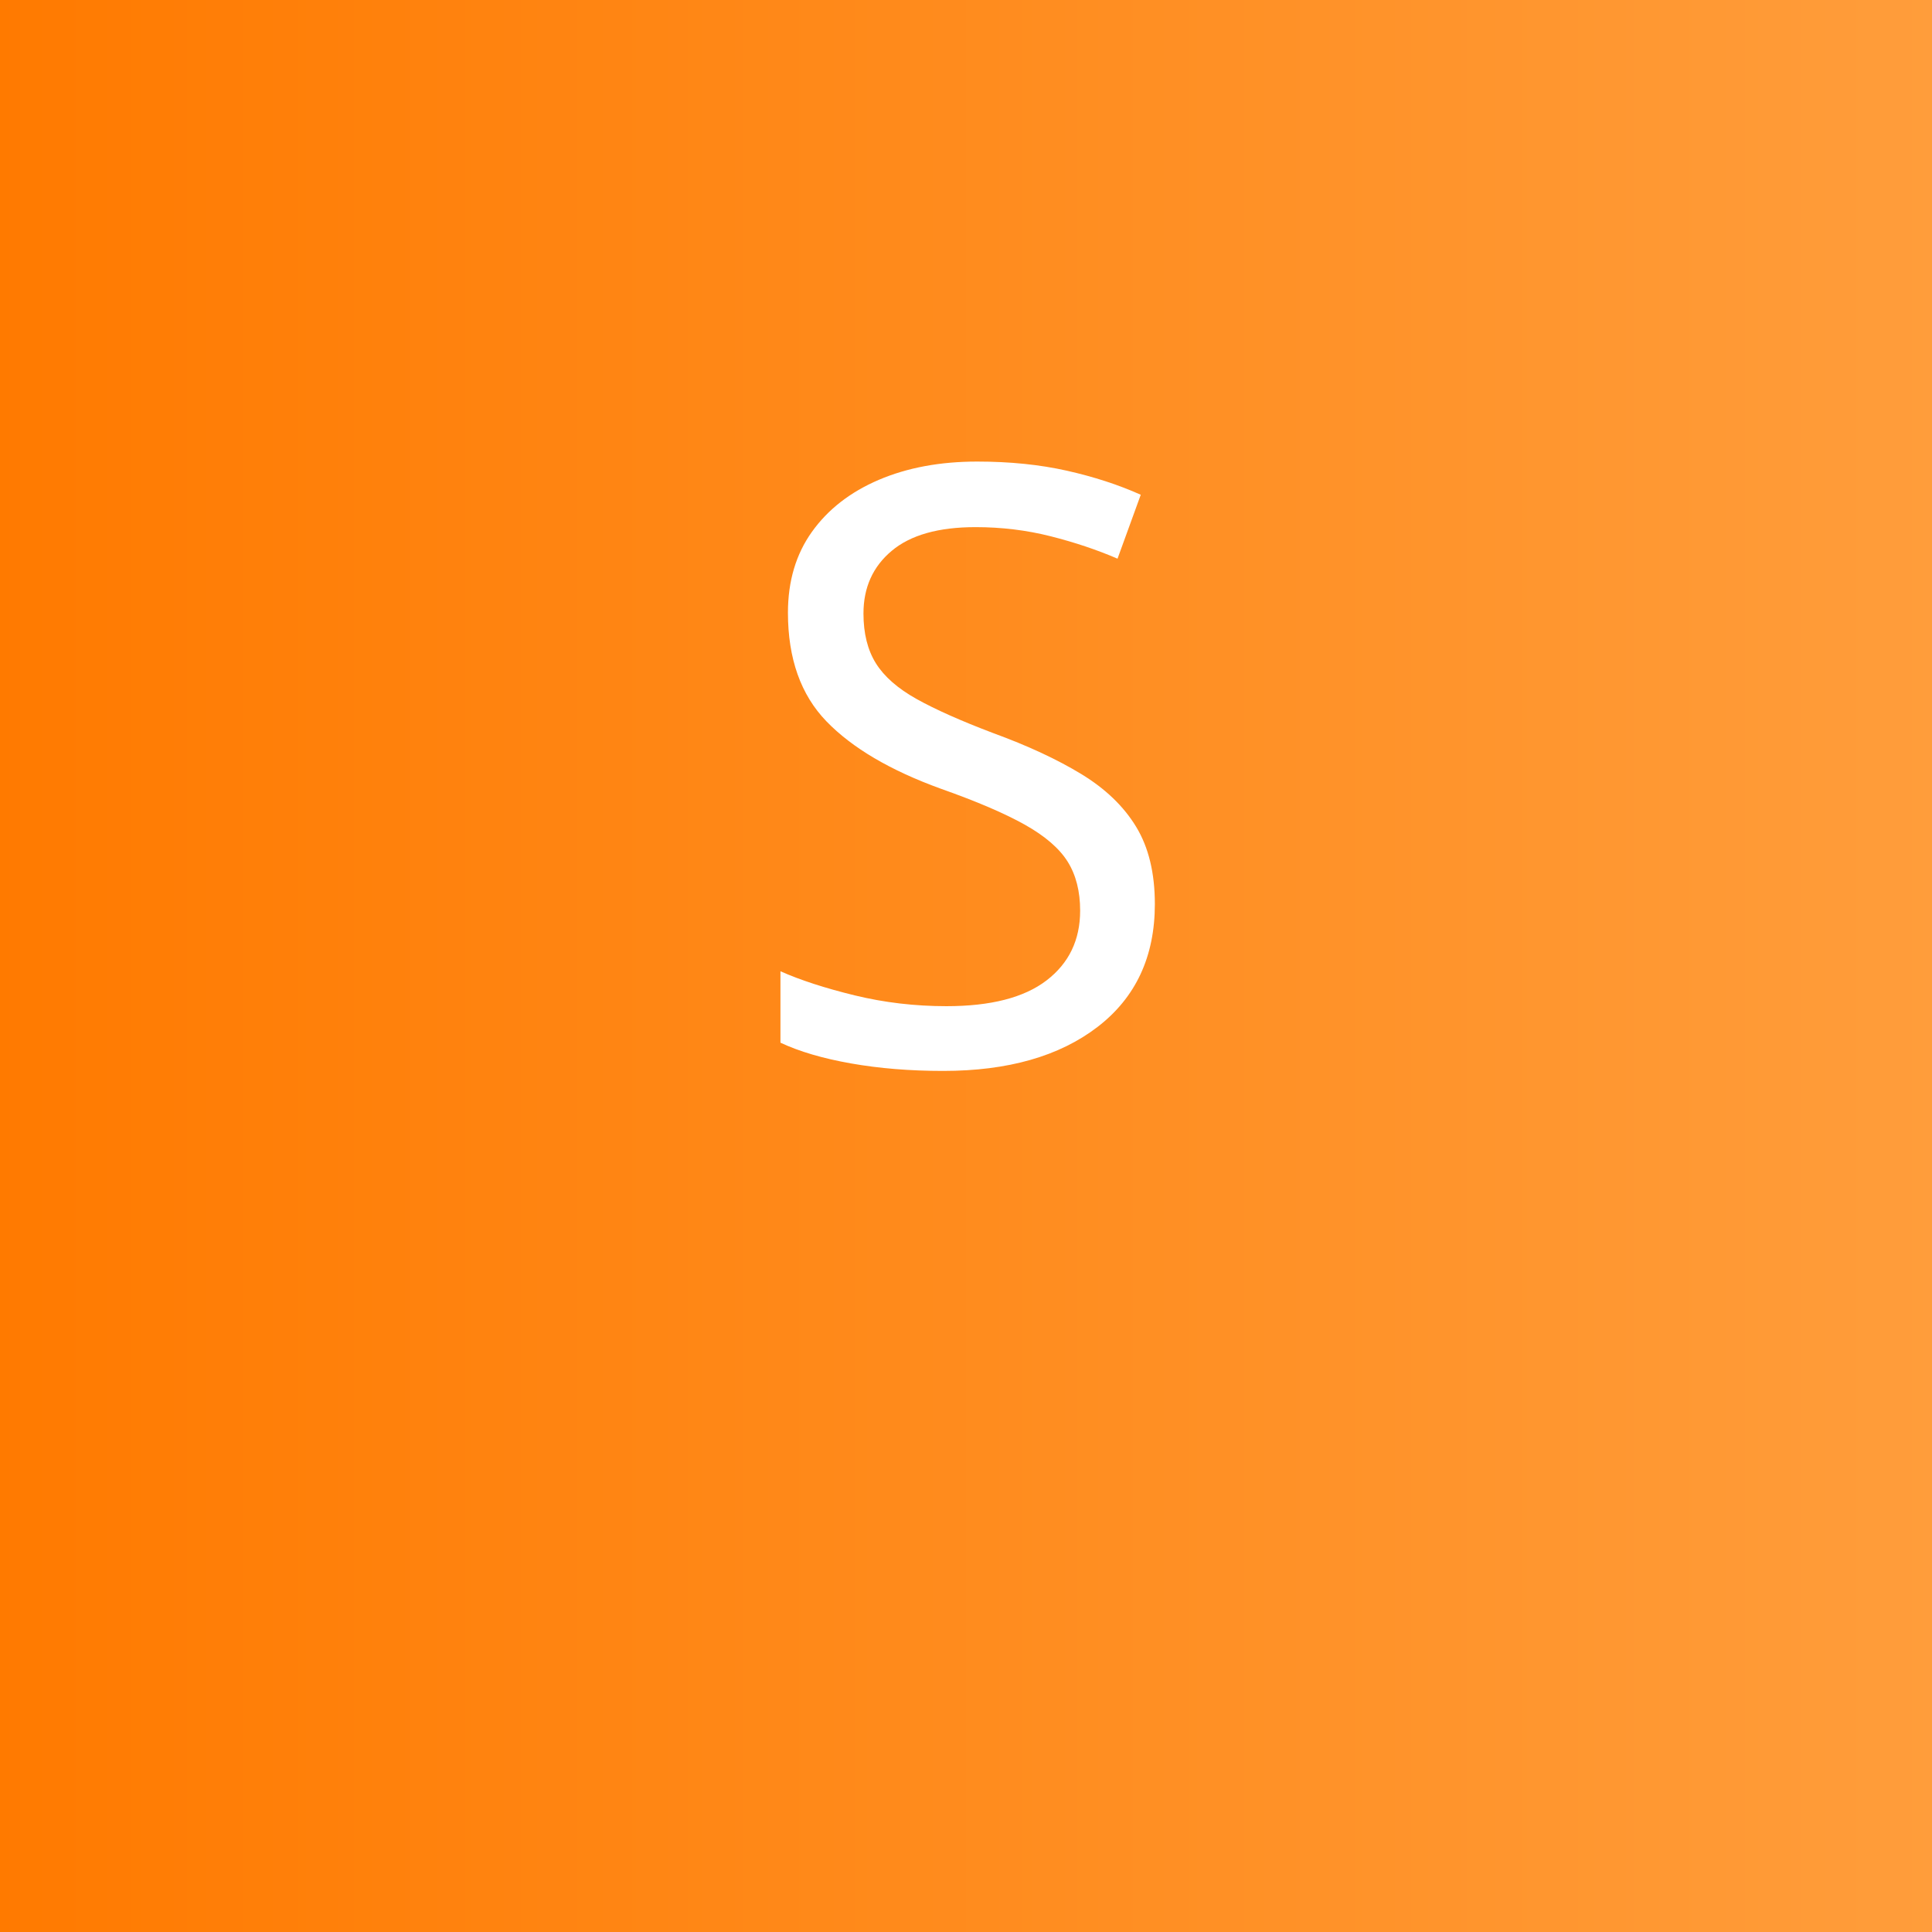
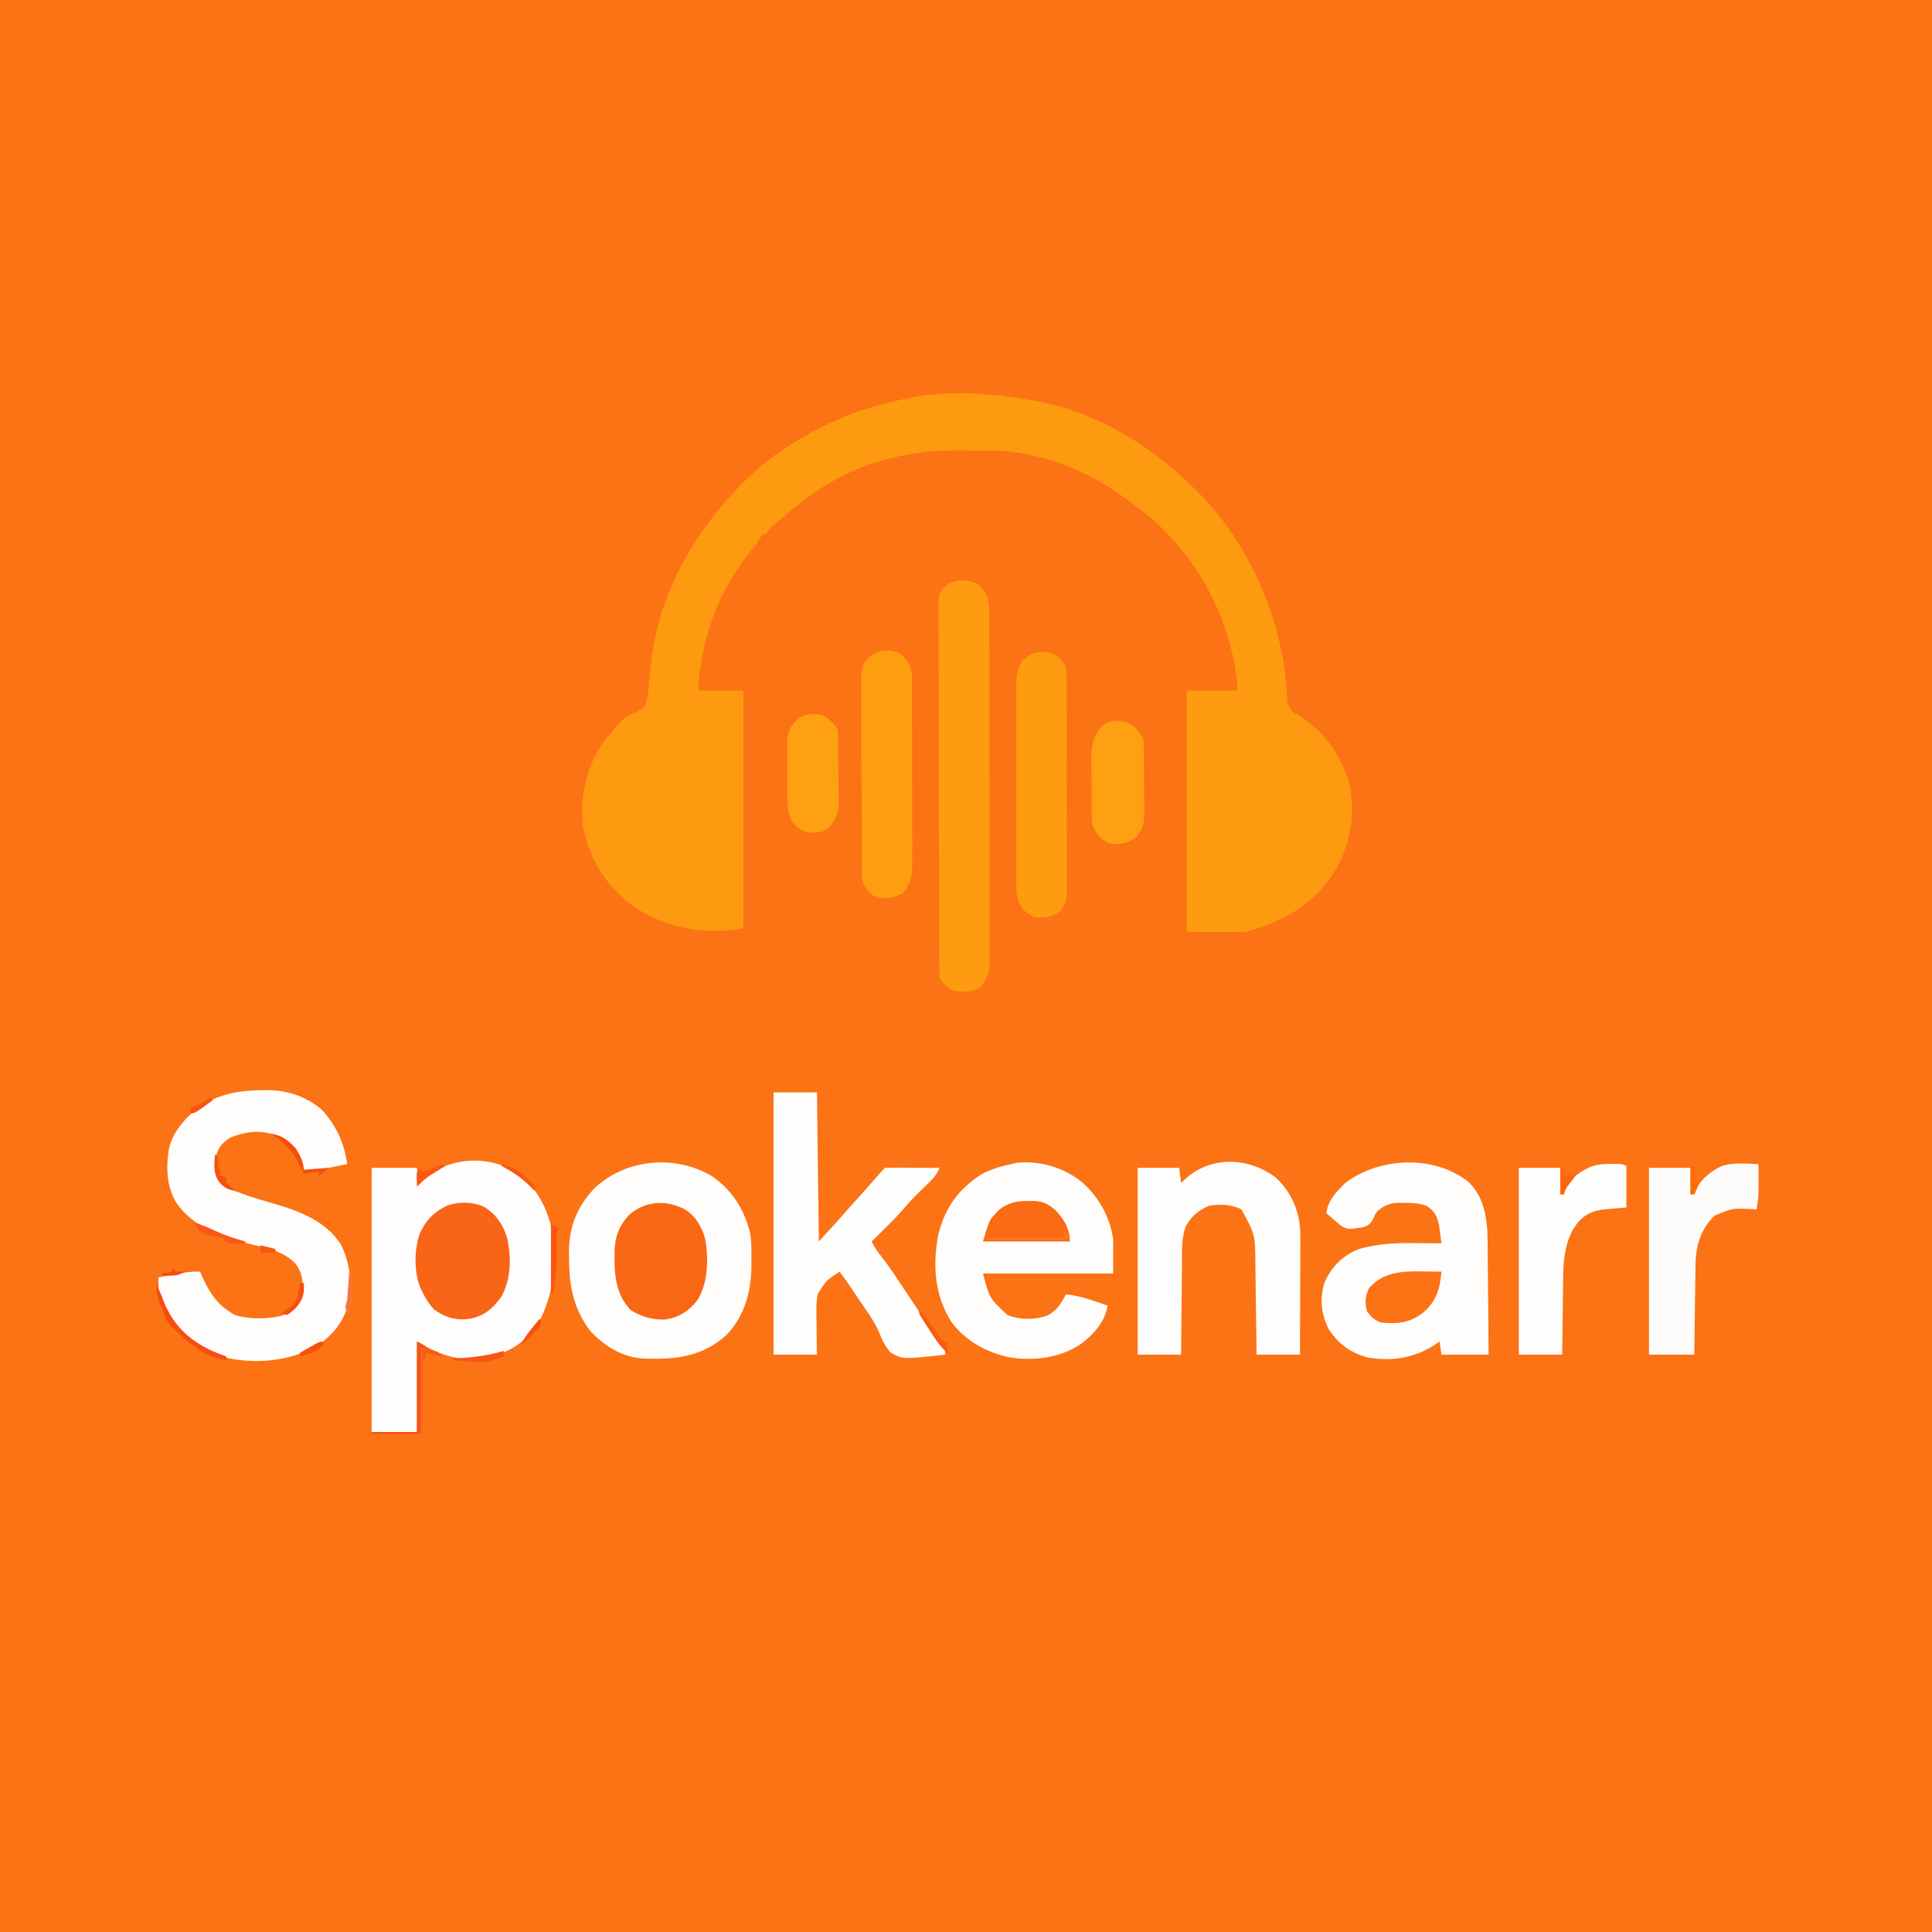
- <svg xmlns="http://www.w3.org/2000/svg" viewBox="0 0 512 512">
-   <defs>
-     <linearGradient id="g" x1="0" x2="1">
-       <stop offset="0" stop-color="#ff7a00" />
-       <stop offset="1" stop-color="#ff9d3b" />
-     </linearGradient>
-   </defs>
-   <rect width="100%" height="100%" fill="url(#g)" />
-   <text x="50%" y="55%" text-anchor="middle" font-family="Montserrat, sans-serif" font-size="220" fill="white">S</text>
+ <svg xmlns="http://www.w3.org/2000/svg" version="1.1" width="1024" height="1024">
+   <path d="M0 0 C337.92 0 675.84 0 1024 0 C1024 337.92 1024 675.84 1024 1024 C686.08 1024 348.16 1024 0 1024 C0 686.08 0 348.16 0 0 Z " fill="#FB7315" transform="translate(0,0)" />
+   <path d="M0 0 C1.105 0.185 1.105 0.185 2.232 0.374 C33.148 5.763 61.587 22.479 84 44 C85.336 45.259 85.336 45.259 86.699 46.543 C115.847 74.715 134.04 116.033 136.127 156.469 C136.376 161.352 136.376 161.352 139.109 165.27 C139.981 165.779 140.852 166.288 141.75 166.812 C155.327 175.044 163.909 187.089 168.875 202.125 C172.743 218.058 170.044 234.854 161.945 248.934 C149.917 267.894 135.402 275.885 114 282 C103.77 282 93.54 282 83 282 C83 239.76 83 197.52 83 154 C91.91 154 100.82 154 110 154 C107.687 119.299 91.057 86.872 65.32 63.574 C62.601 61.302 59.825 59.14 57 57 C56.439 56.564 55.879 56.129 55.301 55.68 C33.221 38.543 6.971 26.943 -21.336 26.797 C-22.214 26.791 -23.092 26.785 -23.997 26.78 C-25.851 26.77 -27.705 26.764 -29.559 26.76 C-32.333 26.75 -35.105 26.719 -37.879 26.688 C-68.405 26.506 -96.887 34.866 -121 54 C-122.009 54.799 -123.019 55.598 -124.059 56.422 C-126.733 58.584 -129.373 60.78 -132 63 C-133.089 63.903 -133.089 63.903 -134.199 64.824 C-137.57 67.515 -137.57 67.515 -140 71 C-140.66 71 -141.32 71 -142 71 C-142.258 71.572 -142.516 72.145 -142.781 72.734 C-144.114 75.213 -145.674 77.109 -147.5 79.25 C-165.221 101.127 -174.477 126.086 -176 154 C-168.08 154 -160.16 154 -152 154 C-152 195.58 -152 237.16 -152 280 C-173.337 283.556 -193.229 280.074 -211.133 267.863 C-224.976 257.124 -233.8 243.24 -237 226 C-238.722 208.512 -234.968 192.768 -224.125 178.688 C-215.502 168.458 -215.502 168.458 -210.046 166.187 C-207.545 165.025 -205.905 164.011 -204 162 C-202.505 157.372 -202.197 152.706 -201.812 147.875 C-201.534 145.149 -201.227 142.426 -200.918 139.703 C-200.845 139.033 -200.772 138.364 -200.697 137.674 C-196.115 96.939 -171.324 59.198 -140.562 33.25 C-128.232 23.558 -115.373 16.249 -101 10 C-99.868 9.506 -98.736 9.013 -97.57 8.504 C-88.325 4.728 -78.711 2.249 -69 0 C-68.288 -0.168 -67.576 -0.336 -66.842 -0.509 C-45.024 -5.461 -21.864 -3.845 0 0 Z " fill="#FE9A10" transform="translate(546,212)" />
+   <path d="M0 0 C11.627 7.005 17.833 17.107 21.109 30.125 C24.788 47.593 22.713 65.826 14.25 81.5 C8.025 90.956 -0.411 96.342 -11.188 99.25 C-26.42 102.206 -36.824 98.906 -50 91 C-50 106.84 -50 122.68 -50 139 C-57.92 139 -65.84 139 -74 139 C-74 92.8 -74 46.6 -74 -1 C-66.08 -1 -58.16 -1 -50 -1 C-49.67 1.97 -49.34 4.94 -49 8 C-48.34 7.278 -47.68 6.556 -47 5.812 C-35.07 -6.084 -14.681 -8.081 0 0 Z " fill="#FEFDFD" transform="translate(271,620)" />
+   <path d="M0 0 C10.733 7.361 17.335 17.773 20.338 30.348 C21.104 34.885 21.013 39.435 20.977 44.023 C20.988 45.489 20.988 45.489 21 46.984 C20.963 60.793 17.599 73.976 7.789 84.211 C-5.488 96.183 -20.083 97.363 -37.273 96.648 C-47.781 95.749 -57.081 89.901 -64.199 82.336 C-73.259 70.598 -75.632 58.311 -75.648 43.836 C-75.673 42.737 -75.697 41.638 -75.723 40.506 C-75.77 27.01 -71.435 16.223 -62.172 6.426 C-45.643 -9.198 -19.419 -11.545 0 0 Z " fill="#FEFDFC" transform="translate(377.2734,623.3516)" />
+   <path d="M0 0 C0.708 -0.012 1.415 -0.024 2.145 -0.037 C12.589 -0.066 22.788 3.364 30.836 10.16 C38.529 18.281 43.081 28.133 44.5 39.188 C41.981 39.696 39.46 40.194 36.938 40.688 C36.233 40.831 35.529 40.974 34.803 41.121 C30.281 41.996 26.105 42.333 21.5 42.188 C21.136 41.379 20.773 40.571 20.398 39.738 C16.548 31.554 13.808 26.652 5.125 23.375 C-2.934 21.02 -9.812 22.078 -17.5 25.188 C-21.043 27.475 -22.935 29.306 -24.5 33.188 C-24.928 36.028 -24.928 36.028 -24.938 39.062 C-24.977 40.071 -25.017 41.079 -25.059 42.117 C-24.327 46.136 -22.514 48.56 -19.5 51.188 C-16.434 52.97 -16.434 52.97 -12.938 54.188 C-12.297 54.432 -11.656 54.676 -10.996 54.928 C-5.559 56.944 -0.008 58.526 5.562 60.125 C19.093 64.052 33.346 69.372 41.188 81.879 C46.444 92.139 47.018 103.267 44.852 114.57 C41.549 124.477 35.453 131.387 26.543 136.684 C10.55 144.588 -8.574 145.579 -25.5 140.188 C-39.104 134.501 -48.711 124.558 -54.438 111 C-55.621 106.754 -55.577 103.568 -55.5 99.188 C-52.772 98.682 -50.043 98.183 -47.312 97.688 C-46.544 97.544 -45.775 97.401 -44.982 97.254 C-41.106 96.555 -37.459 95.997 -33.5 96.188 C-33.087 97.117 -32.675 98.046 -32.25 99.004 C-28.036 108.16 -24.04 114.065 -15.062 119.125 C-7.35 121.594 3.549 121.532 11.25 119.062 C15.601 116.552 18.226 113.736 20.5 109.188 C21.25 102.827 21.192 97.263 17.203 92.029 C11.141 85.475 1.958 83.701 -6.375 81.688 C-21.537 77.998 -37.027 72.886 -46.188 59.438 C-51.357 50.741 -51.546 40.351 -49.875 30.562 C-47.427 20.975 -39.8 12.905 -31.75 7.5 C-21.733 1.618 -11.419 0.01 0 0 Z " fill="#FEFDFC" transform="translate(139.5,577.8125)" />
+   <path d="M0 0 C7.37 6.709 9.62 15.974 10.389 25.675 C10.564 29.911 10.584 34.148 10.602 38.387 C10.618 39.939 10.637 41.491 10.656 43.044 C10.703 47.088 10.733 51.131 10.759 55.176 C10.789 59.319 10.836 63.462 10.881 67.605 C10.966 75.704 11.032 83.803 11.09 91.902 C2.84 91.902 -5.41 91.902 -13.91 91.902 C-14.405 88.437 -14.405 88.437 -14.91 84.902 C-15.983 85.645 -17.055 86.387 -18.16 87.152 C-28.967 93.796 -40.27 95.496 -52.77 93.43 C-61.98 91.041 -68.633 86.244 -73.719 78.246 C-77.697 70.419 -78.53 62.051 -75.883 53.637 C-72.072 45.235 -66.651 39.744 -58.16 36.09 C-47.866 32.921 -37.279 32.626 -26.598 32.777 C-25.369 32.786 -24.139 32.795 -22.873 32.805 C-19.885 32.828 -16.898 32.861 -13.91 32.902 C-14.167 30.838 -14.441 28.776 -14.723 26.715 C-14.873 25.566 -15.024 24.418 -15.18 23.234 C-16.202 18.569 -17.583 15.794 -21.566 13.117 C-25.66 11.63 -29.092 11.423 -33.41 11.465 C-34.144 11.445 -34.877 11.425 -35.633 11.404 C-40.819 11.409 -43.836 12.442 -47.91 15.902 C-49.161 17.679 -49.161 17.679 -49.848 19.527 C-51.91 22.902 -51.91 22.902 -55.285 24.34 C-63.726 25.65 -63.726 25.65 -67.684 23.152 C-68.542 22.41 -69.401 21.667 -70.285 20.902 C-71.159 20.16 -72.033 19.417 -72.934 18.652 C-73.586 18.075 -74.238 17.497 -74.91 16.902 C-74.084 10.07 -69.625 5.624 -64.91 0.902 C-46.708 -12.78 -18.393 -14.1 0 0 Z " fill="#FEFDFC" transform="translate(777.9102,626.0977)" />
+   <path d="M0 0 C8.622 7.972 14.502 18.316 16 30 C16 35.94 16 41.88 16 48 C-6.77 48 -29.54 48 -53 48 C-49.556 61.165 -49.556 61.165 -40 70 C-33.218 72.63 -25.865 72.653 -18.988 70.316 C-13.937 67.851 -11.562 63.864 -9 59 C-3.734 59.596 0.944 60.813 5.938 62.562 C6.621 62.796 7.305 63.03 8.01 63.271 C9.675 63.842 11.338 64.42 13 65 C11.743 73.235 6.361 79.358 0.051 84.504 C-10.959 92.536 -24.988 94.442 -38.254 92.531 C-50.76 90.051 -62.107 83.982 -69.785 73.582 C-78.54 59.707 -79.662 44.247 -76.875 28.312 C-73.626 13.971 -66.461 3.585 -54.062 -4.438 C-48.945 -7.29 -43.701 -8.773 -38 -10 C-37.031 -10.248 -36.061 -10.495 -35.062 -10.75 C-22.123 -11.806 -10.046 -8.255 0 0 Z " fill="#FEFDFB" transform="translate(574,627)" />
+   <path d="M0 0 C7.59 0 15.18 0 23 0 C23.33 26.07 23.66 52.14 24 79 C32.218 70.064 32.218 70.064 40.258 60.992 C42.315 58.64 44.406 56.32 46.5 54 C49.933 50.197 53.326 46.363 56.688 42.496 C57.435 41.643 58.198 40.802 59 40 C61.146 39.912 63.294 39.893 65.441 39.902 C66.747 39.906 68.052 39.909 69.396 39.912 C70.785 39.92 72.174 39.929 73.562 39.938 C74.955 39.943 76.348 39.947 77.74 39.951 C81.16 39.963 84.58 39.979 88 40 C86.725 42.804 85.42 44.816 83.207 46.953 C82.663 47.485 82.119 48.018 81.559 48.566 C80.983 49.122 80.406 49.677 79.812 50.25 C74.515 55.431 74.515 55.431 69.562 60.938 C64.139 67.343 57.967 73.108 52 79 C53.42 81.929 54.933 84.293 57 86.812 C60.072 90.689 62.867 94.708 65.586 98.836 C66.472 100.173 67.358 101.511 68.245 102.848 C68.699 103.533 69.153 104.219 69.621 104.925 C71.41 107.618 73.215 110.3 75.021 112.982 C76.784 115.599 78.542 118.219 80.299 120.839 C81.199 122.179 82.101 123.518 83.004 124.856 C84.333 126.824 85.655 128.796 86.977 130.77 C87.383 131.368 87.789 131.967 88.207 132.584 C91 136.772 91 136.772 91 139 C68.218 141.493 68.218 141.493 61.998 137.816 C58.736 134.374 57.117 130.005 55.291 125.689 C52.651 120.19 49.003 115.271 45.562 110.25 C44.188 108.193 42.814 106.136 41.441 104.078 C39.371 100.986 37.259 97.958 35 95 C27.777 99.756 27.777 99.756 23.359 106.94 C22.455 112.137 22.657 117.372 22.812 122.625 C22.819 124.217 22.821 125.81 22.818 127.402 C22.812 131.274 22.908 135.124 23 139 C15.41 139 7.82 139 0 139 C0 93.13 0 47.26 0 0 Z " fill="#FEFEFD" transform="translate(410,579)" />
+   <path d="M0 0 C4.055 3.583 5.529 6.792 6.068 12.186 C6.085 13.646 6.087 15.106 6.075 16.566 C6.081 17.375 6.086 18.184 6.091 19.017 C6.106 21.718 6.099 24.419 6.092 27.121 C6.097 29.061 6.104 31.001 6.112 32.942 C6.13 38.206 6.129 43.47 6.123 48.735 C6.12 53.131 6.126 57.527 6.132 61.923 C6.146 72.295 6.145 82.666 6.134 93.038 C6.122 103.735 6.136 114.432 6.163 125.13 C6.185 134.317 6.192 143.504 6.186 152.692 C6.182 158.178 6.185 163.664 6.202 169.149 C6.218 174.308 6.214 179.467 6.195 184.626 C6.191 186.517 6.194 188.409 6.205 190.301 C6.218 192.887 6.206 195.471 6.189 198.057 C6.198 198.803 6.208 199.549 6.218 200.317 C6.14 205.843 4.721 208.918 1.688 213.375 C-2.596 216.531 -8.246 216.115 -13.312 215.375 C-16.487 213.72 -18.689 211.621 -20.312 208.375 C-20.419 205.716 -20.465 203.083 -20.466 200.424 C-20.471 199.592 -20.475 198.761 -20.48 197.905 C-20.493 195.103 -20.499 192.302 -20.505 189.501 C-20.513 187.499 -20.522 185.497 -20.53 183.495 C-20.556 176.907 -20.572 170.319 -20.586 163.73 C-20.591 161.465 -20.597 159.2 -20.602 156.935 C-20.624 147.515 -20.642 138.095 -20.654 128.675 C-20.67 115.16 -20.703 101.646 -20.76 88.131 C-20.799 78.636 -20.818 69.142 -20.824 59.647 C-20.827 53.972 -20.839 48.297 -20.872 42.622 C-20.902 37.285 -20.908 31.948 -20.896 26.61 C-20.896 24.649 -20.904 22.689 -20.922 20.729 C-20.945 18.054 -20.936 15.382 -20.921 12.707 C-20.934 11.93 -20.948 11.152 -20.963 10.35 C-20.903 6.312 -20.477 4.577 -17.888 1.405 C-12.58 -2.779 -5.99 -2.939 0 0 Z " fill="#FE9B10" transform="translate(518.3125,309.625)" />
+   <path d="M0 0 C8.145 7.384 12.607 17.426 13.176 28.384 C13.231 32.549 13.225 36.71 13.195 40.875 C13.192 42.411 13.189 43.946 13.187 45.482 C13.179 49.5 13.16 53.517 13.137 57.535 C13.117 61.644 13.108 65.754 13.098 69.863 C13.076 77.909 13.041 85.954 13 94 C5.41 94 -2.18 94 -10 94 C-10.03 91.451 -10.03 91.451 -10.06 88.85 C-10.128 83.194 -10.205 77.539 -10.288 71.883 C-10.337 68.459 -10.384 65.035 -10.422 61.61 C-10.466 57.66 -10.526 53.711 -10.586 49.762 C-10.597 48.55 -10.609 47.338 -10.621 46.089 C-10.723 30.395 -10.723 30.395 -18 17 C-23.415 14.21 -29.054 14.23 -35 15 C-40.582 17.311 -44.931 20.884 -47.656 26.277 C-49.825 32.5 -49.482 39.05 -49.512 45.562 C-49.529 46.964 -49.547 48.365 -49.566 49.766 C-49.613 53.428 -49.643 57.091 -49.67 60.754 C-49.699 64.501 -49.746 68.249 -49.791 71.996 C-49.877 79.331 -49.943 86.665 -50 94 C-57.59 94 -65.18 94 -73 94 C-73 61.33 -73 28.66 -73 -5 C-65.74 -5 -58.48 -5 -51 -5 C-50.67 -2.36 -50.34 0.28 -50 3 C-49.031 2.092 -48.061 1.185 -47.062 0.25 C-33.336 -11.528 -14.06 -10.499 0 0 Z " fill="#FEFDFC" transform="translate(676,624)" />
+   <path d="M0 0 C4.082 2.078 6.333 3.753 8 8 C8.254 10.415 8.254 10.415 8.261 13.155 C8.268 14.197 8.275 15.238 8.282 16.311 C8.28 17.449 8.277 18.586 8.275 19.758 C8.282 21.561 8.282 21.561 8.29 23.4 C8.302 26.693 8.304 29.987 8.302 33.28 C8.301 36.031 8.305 38.782 8.31 41.533 C8.321 48.024 8.322 54.515 8.316 61.006 C8.31 67.698 8.322 74.391 8.343 81.083 C8.361 86.833 8.367 92.583 8.364 98.332 C8.362 101.765 8.364 105.197 8.378 108.629 C8.393 112.457 8.384 116.285 8.372 120.113 C8.384 121.816 8.384 121.816 8.395 123.553 C8.388 124.598 8.381 125.642 8.374 126.718 C8.374 127.623 8.375 128.527 8.375 129.459 C7.914 132.583 6.837 134.45 5 137 C0.491 140.041 -3.693 140.932 -9 140 C-13.461 137.896 -15.566 135.762 -17.401 131.187 C-18.639 126.669 -18.414 122.028 -18.388 117.377 C-18.396 115.649 -18.396 115.649 -18.404 113.886 C-18.417 110.089 -18.409 106.293 -18.398 102.496 C-18.4 99.852 -18.403 97.209 -18.407 94.565 C-18.413 89.03 -18.405 83.495 -18.391 77.959 C-18.375 71.569 -18.38 65.18 -18.397 58.79 C-18.412 52.628 -18.41 46.467 -18.401 40.306 C-18.399 37.69 -18.402 35.075 -18.409 32.459 C-18.417 28.804 -18.405 25.149 -18.388 21.494 C-18.394 20.414 -18.4 19.334 -18.407 18.221 C-18.36 12.743 -18.165 8.69 -15 4 C-10.346 -0.211 -6.049 -1.082 0 0 Z " fill="#FE9B10" transform="translate(557,346)" />
+   <path d="M0 0 C3.509 3.101 5.391 5.922 5.965 10.673 C6.085 13.497 6.104 16.307 6.092 19.135 C6.098 20.207 6.105 21.279 6.112 22.384 C6.131 25.921 6.127 29.459 6.121 32.996 C6.126 35.459 6.131 37.923 6.137 40.386 C6.146 45.547 6.143 50.707 6.134 55.867 C6.122 62.476 6.142 69.084 6.171 75.693 C6.19 80.78 6.19 85.866 6.184 90.952 C6.184 93.389 6.19 95.825 6.202 98.262 C6.217 101.67 6.206 105.078 6.189 108.486 C6.199 109.489 6.209 110.493 6.219 111.527 C6.154 117.667 5.359 121.388 1.688 126.375 C-2.967 129.296 -6.896 129.894 -12.227 129.094 C-16.43 127.645 -18.375 124.25 -20.312 120.375 C-20.415 118.868 -20.456 117.357 -20.466 115.847 C-20.479 114.417 -20.479 114.417 -20.492 112.958 C-20.497 111.909 -20.501 110.859 -20.505 109.778 C-20.514 108.676 -20.522 107.573 -20.53 106.437 C-20.555 102.776 -20.572 99.115 -20.586 95.453 C-20.591 94.205 -20.597 92.956 -20.602 91.67 C-20.623 86.424 -20.642 81.177 -20.654 75.93 C-20.67 68.415 -20.703 60.901 -20.76 53.386 C-20.803 47.462 -20.819 41.539 -20.826 35.615 C-20.833 33.097 -20.848 30.579 -20.872 28.061 C-20.903 24.536 -20.903 21.014 -20.896 17.489 C-20.912 16.448 -20.929 15.407 -20.946 14.334 C-20.906 9.729 -20.872 6.429 -17.889 2.766 C-12.419 -2.31 -6.802 -3.337 0 0 Z " fill="#FE9D10" transform="translate(477.3125,346.625)" />
+   <path d="M0 0 C0.185 16.893 0.185 16.893 -1 24 C-2.468 23.913 -2.468 23.913 -3.965 23.824 C-14.018 23.424 -14.018 23.424 -23.133 27.25 C-30.121 33.799 -32.999 42.506 -33.319 51.844 C-33.36 54.134 -33.391 56.424 -33.414 58.715 C-33.433 59.926 -33.453 61.137 -33.473 62.384 C-33.532 66.235 -33.579 70.086 -33.625 73.938 C-33.663 76.555 -33.702 79.173 -33.742 81.791 C-33.84 88.194 -33.919 94.597 -34 101 C-41.92 101 -49.84 101 -58 101 C-58 68.33 -58 35.66 -58 2 C-50.74 2 -43.48 2 -36 2 C-36 6.62 -36 11.24 -36 16 C-35.34 16 -34.68 16 -34 16 C-33.755 15.26 -33.51 14.52 -33.258 13.758 C-30.692 8.133 -24.965 3.574 -19.375 1 C-13.273 -0.955 -6.339 -0.223 0 0 Z " fill="#FEFCFA" transform="translate(932,617)" />
+   <path d="M0 0 C1.054 -0.003 2.109 -0.005 3.195 -0.008 C5.875 0.125 5.875 0.125 7.875 1.125 C7.875 8.385 7.875 15.645 7.875 23.125 C-0.75 23.875 -0.75 23.875 -3.432 24.081 C-9.601 24.695 -13.677 26.383 -17.918 31.133 C-18.378 31.831 -18.838 32.53 -19.312 33.25 C-20.014 34.275 -20.014 34.275 -20.73 35.32 C-24.835 43.574 -25.584 51.585 -25.637 60.695 C-25.655 61.858 -25.673 63.02 -25.691 64.217 C-25.745 67.895 -25.779 71.572 -25.812 75.25 C-25.846 77.758 -25.88 80.266 -25.916 82.773 C-26.003 88.891 -26.063 95.007 -26.125 101.125 C-33.715 101.125 -41.305 101.125 -49.125 101.125 C-49.125 68.455 -49.125 35.785 -49.125 2.125 C-41.865 2.125 -34.605 2.125 -27.125 2.125 C-27.125 6.745 -27.125 11.365 -27.125 16.125 C-26.465 16.125 -25.805 16.125 -25.125 16.125 C-25.063 15.589 -25.001 15.053 -24.938 14.5 C-22.753 8.115 -17.981 5.143 -12.309 2.105 C-8.136 0.232 -4.569 -0.011 0 0 Z " fill="#FEFEFD" transform="translate(854.125,616.875)" />
+   <path d="M0 0 C5.37 3.247 8.793 8.888 10.551 14.876 C12.753 25.285 12.403 39.187 6.559 48.23 C2.034 53.993 -3.21 57.353 -10.516 58.34 C-17.453 58.606 -22.751 56.889 -28.688 53.438 C-37.225 44.439 -37.463 33.368 -37.273 21.691 C-36.97 14.102 -34.816 8.665 -29.688 3.062 C-21.199 -4.547 -9.975 -5.25 0 0 Z " fill="#F96715" transform="translate(363,641)" />
+   <path d="M0 0 C6.785 4.02 10.622 9.92 12.625 17.438 C14.647 27.549 14.462 38.656 9.266 47.84 C4.761 54.074 0.329 57.897 -7.375 59.438 C-14.642 60.452 -20.439 58.769 -26.375 54.438 C-28.924 51.669 -30.692 48.793 -32.375 45.438 C-32.714 44.783 -33.053 44.128 -33.402 43.453 C-37.055 34.767 -36.956 22.519 -33.688 13.75 C-30.301 6.836 -26.183 2.575 -19.191 -0.645 C-12.848 -2.712 -6.152 -2.7 0 0 Z " fill="#F96516" transform="translate(256.375,639.5625)" />
+   <path d="M0 0 C3.797 2.177 6.354 4.936 8 9 C8.267 11.187 8.267 11.187 8.291 13.582 C8.31 14.933 8.31 14.933 8.329 16.313 C8.331 17.279 8.334 18.246 8.336 19.242 C8.343 20.243 8.349 21.244 8.356 22.276 C8.366 24.392 8.371 26.509 8.371 28.625 C8.375 31.856 8.411 35.086 8.449 38.316 C8.455 40.375 8.459 42.434 8.461 44.492 C8.475 45.455 8.49 46.418 8.504 47.409 C8.466 53.109 7.896 56.527 4 61 C-0.482 64.056 -4.703 64.941 -10 64 C-15.003 61.546 -16.992 59.133 -19 54 C-19.433 50.676 -19.444 47.384 -19.434 44.035 C-19.439 43.084 -19.444 42.132 -19.449 41.152 C-19.456 39.146 -19.455 37.139 -19.446 35.133 C-19.438 32.076 -19.466 29.02 -19.498 25.963 C-19.5 24.008 -19.499 22.053 -19.496 20.098 C-19.507 19.19 -19.519 18.283 -19.53 17.348 C-19.465 11.378 -18.46 7.899 -15 3 C-10.21 -1.456 -6.071 -1.89 0 0 Z " fill="#FEA011" transform="translate(598,383)" />
+   <path d="M0 0 C3.434 2 6.212 4.424 8 8 C8.114 9.412 8.169 10.83 8.193 12.247 C8.217 13.564 8.217 13.564 8.242 14.908 C8.286 18.936 8.327 22.964 8.35 26.992 C8.367 29.114 8.394 31.235 8.432 33.356 C8.487 36.418 8.509 39.48 8.523 42.543 C8.546 43.485 8.569 44.427 8.592 45.397 C8.571 51.907 7.313 55.092 3 60 C-0.026 62.4 -3.232 62.366 -7.043 62.246 C-11.291 61.712 -13.412 59.693 -16.103 56.519 C-18.629 51.832 -18.612 48.061 -18.602 42.816 C-18.61 41.843 -18.619 40.869 -18.628 39.866 C-18.639 37.812 -18.64 35.759 -18.631 33.706 C-18.625 30.575 -18.672 27.448 -18.723 24.318 C-18.727 22.318 -18.729 20.317 -18.727 18.316 C-18.745 17.387 -18.763 16.458 -18.782 15.5 C-18.699 9.624 -17.592 6.516 -13.482 2.266 C-9.621 -1.032 -4.812 -0.783 0 0 Z " fill="#FEA011" transform="translate(436,379)" />
+   <path d="M0 0 C1.018 0.009 2.035 0.018 3.084 0.027 C5.577 0.051 8.07 0.084 10.562 0.125 C9.759 9.422 7.899 15.837 0.562 22.125 C-6.693 27.349 -12.621 27.916 -21.438 27.125 C-24.752 25.945 -26.677 24.127 -28.812 21.312 C-30.136 16.679 -30.001 13.274 -27.875 8.938 C-20.481 0.406 -10.638 -0.18 0 0 Z " fill="#FC7215" transform="translate(753.4375,673.875)" />
+   <path d="M0 0 C0.686 -0.02 1.372 -0.04 2.078 -0.061 C7.206 -0.056 10.048 1.255 14 4.438 C18.86 9.524 22 14.267 22 21.438 C6.82 21.438 -8.36 21.438 -24 21.438 C-20.604 10.118 -20.604 10.118 -17.688 7 C-16.858 6.074 -16.858 6.074 -16.012 5.129 C-11.03 0.941 -6.375 -0.066 0 0 Z " fill="#FB6B13" transform="translate(545,636.5625)" />
+   <path d="M0 0 C4 2 4 2 6 4 C5.01 4 4.02 4 3 4 C2.985 4.824 2.985 4.824 2.969 5.664 C2.861 11.357 2.746 17.051 2.628 22.744 C2.584 24.871 2.543 26.998 2.503 29.126 C2.445 32.176 2.381 35.227 2.316 38.277 C2.291 39.713 2.291 39.713 2.266 41.178 C2.246 42.059 2.226 42.94 2.205 43.847 C2.19 44.627 2.174 45.406 2.158 46.209 C2 48 2 48 1 49 C-0.854 49.087 -2.711 49.107 -4.566 49.098 C-5.691 49.094 -6.816 49.091 -7.975 49.088 C-9.159 49.08 -10.343 49.071 -11.562 49.062 C-12.75 49.058 -13.938 49.053 -15.162 49.049 C-18.108 49.037 -21.054 49.021 -24 49 C-24 48.67 -24 48.34 -24 48 C-16.08 48 -8.16 48 0 48 C0 32.16 0 16.32 0 0 Z " fill="#F75213" transform="translate(221,711)" />
+   <path d="M0 0 C1.646 3.128 2.878 6.321 4.125 9.625 C9.582 22.688 18.747 30.514 31.625 35.938 C33.412 36.637 35.202 37.33 37 38 C37 38.66 37 39.32 37 40 C25.389 38.121 17.066 31.038 9 23 C8.469 22.558 7.938 22.116 7.391 21.66 C5.159 18.995 4.064 15.827 2.812 12.625 C2.404 11.635 2.404 11.635 1.986 10.625 C0.53 6.961 -0.343 3.949 0 0 Z " fill="#F84C11" transform="translate(83,681)" />
+   <path d="M0 0 C9 2.25 9 2.25 12 5 C8.877 4.514 6.004 4.001 3 3 C1.734 6.799 1.767 10.424 1.684 14.387 C1.663 15.204 1.642 16.021 1.621 16.863 C1.555 19.471 1.496 22.079 1.438 24.688 C1.394 26.456 1.351 28.225 1.307 29.994 C1.2 34.329 1.098 38.665 1 43 C0.67 43 0.34 43 0 43 C0 28.81 0 14.62 0 0 Z " fill="#F86A1E" transform="translate(223,714)" />
+   <path d="M0 0 C1.98 0.99 1.98 0.99 4 2 C3.67 2.66 3.34 3.32 3 4 C2.939 5.454 2.94 6.912 2.973 8.367 C2.986 9.248 3 10.129 3.014 11.036 C3.03 11.973 3.046 12.91 3.062 13.875 C3.144 21.831 2.804 29.221 1 37 C0.67 37 0.34 37 0 37 C0 24.79 0 12.58 0 0 Z " fill="#F95611" transform="translate(292,649)" />
+   <path d="M0 0 C5.861 0.815 9.143 3.644 13 8 C14.992 11.401 17 14.988 17 19 C23.435 18.505 23.435 18.505 30 18 C27 21 27 21 25 22 C25 21.34 25 20.68 25 20 C21.04 20.495 21.04 20.495 17 21 C16.564 20.12 16.129 19.239 15.68 18.332 C11.212 9.538 11.212 9.538 4 3 C3.216 2.402 2.433 1.804 1.625 1.188 C1.089 0.796 0.552 0.404 0 0 Z " fill="#F84D0A" transform="translate(144,601)" />
+   <path d="M0 0 C3.927 1.168 7.553 2.696 11.25 4.438 C16.384 6.818 21.539 8.543 27 10 C27 10.33 27 10.66 27 11 C25.742 11.021 24.484 11.041 23.188 11.062 C22.48 11.074 21.772 11.086 21.043 11.098 C19 11 19 11 16 10 C16 9.34 16 8.68 16 8 C14.896 7.888 14.896 7.888 13.77 7.773 C4.807 6.566 4.807 6.566 1.812 2.875 C1.214 1.926 0.616 0.978 0 0 Z " fill="#F85716" transform="translate(103,648)" />
+   <path d="M0 0 C0.99 0.33 1.98 0.66 3 1 C2.67 1.99 2.34 2.98 2 4 C-12.19 4 -26.38 4 -41 4 C-41 3.67 -41 3.34 -41 3 C-27.47 3 -13.94 3 0 3 C0 2.01 0 1.02 0 0 Z " fill="#FC7823" transform="translate(564,653)" />
+   <path d="M0 0 C0 0.99 0 1.98 0 3 C-6.365 5.866 -11.097 6.287 -18 5.688 C-18.87 5.626 -19.74 5.565 -20.637 5.502 C-22.759 5.35 -24.88 5.177 -27 5 C-27 4.67 -27 4.34 -27 4 C-26.056 3.963 -25.113 3.925 -24.141 3.887 C-15.754 3.457 -8.098 2.398 0 0 Z " fill="#F85515" transform="translate(267,716)" />
+   <path d="M0 0 C0.66 0.33 1.32 0.66 2 1 C1.252 1.459 0.505 1.918 -0.266 2.391 C-1.25 3.004 -2.235 3.618 -3.25 4.25 C-4.225 4.853 -5.199 5.457 -6.203 6.078 C-8.797 7.861 -10.864 9.701 -13 12 C-13.195 5.945 -13.195 5.945 -13 4 C-12.34 3.34 -11.68 2.68 -11 2 C-11 2.66 -11 3.32 -11 4 C-7.864 3.539 -5.668 2.831 -2.812 1.375 C-1.884 0.921 -0.956 0.468 0 0 Z " fill="#FA5710" transform="translate(234,617)" />
+   <path d="M0 0 C0.33 0 0.66 0 1 0 C1.33 1.98 1.66 3.96 2 6 C4.31 5.34 6.62 4.68 9 4 C8.578 4.543 8.157 5.085 7.723 5.645 C7.175 6.36 6.627 7.075 6.062 7.812 C5.517 8.52 4.972 9.228 4.41 9.957 C2.831 12.041 2.831 12.041 2 15 C1.34 15 0.68 15 0 15 C0 10.05 0 5.1 0 0 Z " fill="#FD6409" transform="translate(827,618)" />
+   <path d="M0 0 C4.229 3.917 7.019 8.486 10.098 13.32 C11.892 16.186 11.892 16.186 15 18 C15.188 20.625 15.188 20.625 15 23 C10.901 19.35 8.18 14.959 5.25 10.375 C4.743 9.599 4.237 8.823 3.715 8.023 C0 2.256 0 2.256 0 0 Z " fill="#FA5B12" transform="translate(487,694)" />
+   <path d="M0 0 C0.33 0 0.66 0 1 0 C1.144 1.114 1.289 2.228 1.438 3.375 C1.784 6.821 1.784 6.821 3 9 C2.67 9.66 2.34 10.32 2 11 C3.32 11.33 4.64 11.66 6 12 C6 12.99 6 13.98 6 15 C8.439 17.201 8.439 17.201 11 19 C7.275 18.89 5.254 17.679 2.688 15.125 C-1.08 10.509 -0.554 5.678 0 0 Z " fill="#F8500E" transform="translate(114,612)" />
+   <path d="M0 0 C0.66 0 1.32 0 2 0 C2.459 5.732 1.656 8.553 -2 13 C-4.562 15.438 -4.562 15.438 -7 17 C-7.99 16.67 -8.98 16.34 -10 16 C-9.051 15.381 -8.102 14.762 -7.125 14.125 C-3.199 11.619 -3.199 11.619 -1.367 7.617 C-1.205 6.712 -1.042 5.807 -0.875 4.875 C-0.707 3.965 -0.54 3.055 -0.367 2.117 C-0.246 1.419 -0.125 0.72 0 0 Z " fill="#F84E0D" transform="translate(159,680)" />
+   <path d="M0 0 C0.99 0.495 0.99 0.495 2 1 C2.594 3.649 2.742 6.292 3 9 C3.66 8.67 4.32 8.34 5 8 C3.125 12.75 3.125 12.75 2 15 C1.34 15 0.68 15 0 15 C0 10.05 0 5.1 0 0 Z " fill="#FD6B07" transform="translate(896,618)" />
+   <path d="M0 0 C5.682 1.234 8.655 3.001 12.938 7.125 C13.677 7.827 13.677 7.827 14.432 8.543 C15.631 9.685 16.817 10.841 18 12 C17.67 12.66 17.34 13.32 17 14 C16.416 13.346 16.416 13.346 15.82 12.68 C11.624 8.212 7.291 5.146 1.941 2.164 C1.301 1.78 0.66 1.396 0 1 C0 0.67 0 0.34 0 0 Z " fill="#FA5811" transform="translate(266,617)" />
+   <path d="M0 0 C0.33 0 0.66 0 1 0 C1.896 7.837 2.194 14.386 0 22 C-2.102 18.538 -2.102 18.538 -1.66 16.203 C-1.333 15.113 -1.333 15.113 -1 14 C-0.779 11.586 -0.594 9.169 -0.438 6.75 C-0.354 5.487 -0.27 4.223 -0.184 2.922 C-0.123 1.958 -0.062 0.993 0 0 Z " fill="#F87338" transform="translate(185,675)" />
+   <path d="M0 0 C0.66 0.33 1.32 0.66 2 1 C-1.518 5.436 -5.754 6.52 -11 8 C-11 7.34 -11 6.68 -11 6 C-9.214 4.97 -7.421 3.951 -5.625 2.938 C-4.627 2.369 -3.63 1.801 -2.602 1.215 C-1.743 0.814 -0.885 0.413 0 0 Z " fill="#F84F0E" transform="translate(170,711)" />
+   <path d="M0 0 C0.33 0.66 0.66 1.32 1 2 C-1.983 7.012 -5.44 10.387 -10 14 C-8.436 10.478 -6.305 7.729 -3.875 4.75 C-3.151 3.858 -2.426 2.966 -1.68 2.047 C-0.848 1.034 -0.848 1.034 0 0 Z " fill="#FA4F0D" transform="translate(286,699)" />
+   <path d="M0 0 C4.557 0.438 7.577 0.85 11 4 C7.877 3.514 5.004 3.001 2 2 C1.67 2.99 1.34 3.98 1 5 C0.67 5 0.34 5 0 5 C0 3.35 0 1.7 0 0 Z " fill="#F85915" transform="translate(224,715)" />
+   <path d="M0 0 C0.66 0.33 1.32 0.66 2 1 C0.379 2.172 -1.247 3.338 -2.875 4.5 C-3.78 5.15 -4.685 5.799 -5.617 6.469 C-8 8 -8 8 -10 8 C-10 7.01 -10 6.02 -10 5 C-9.278 4.732 -8.556 4.464 -7.812 4.188 C-4.944 3.065 -4.944 3.065 -2.312 1.312 C-1.168 0.663 -1.168 0.663 0 0 Z " fill="#F95412" transform="translate(111,582)" />
+   <path d="M0 0 C2.64 0.66 5.28 1.32 8 2 C8 2.66 8 3.32 8 4 C5.36 4 2.72 4 0 4 C0 2.68 0 1.36 0 0 Z " fill="#F85813" transform="translate(138,660)" />
+   <path d="M0 0 C0.33 0.66 0.66 1.32 1 2 C2.65 2 4.3 2 6 2 C2.1 4.6 -1.474 4.151 -6 4 C-6 3.67 -6 3.34 -6 3 C-5.196 2.876 -4.391 2.752 -3.562 2.625 C-2.717 2.419 -1.871 2.212 -1 2 C-0.67 1.34 -0.34 0.68 0 0 Z " fill="#F74908" transform="translate(92,672)" />
</svg>
